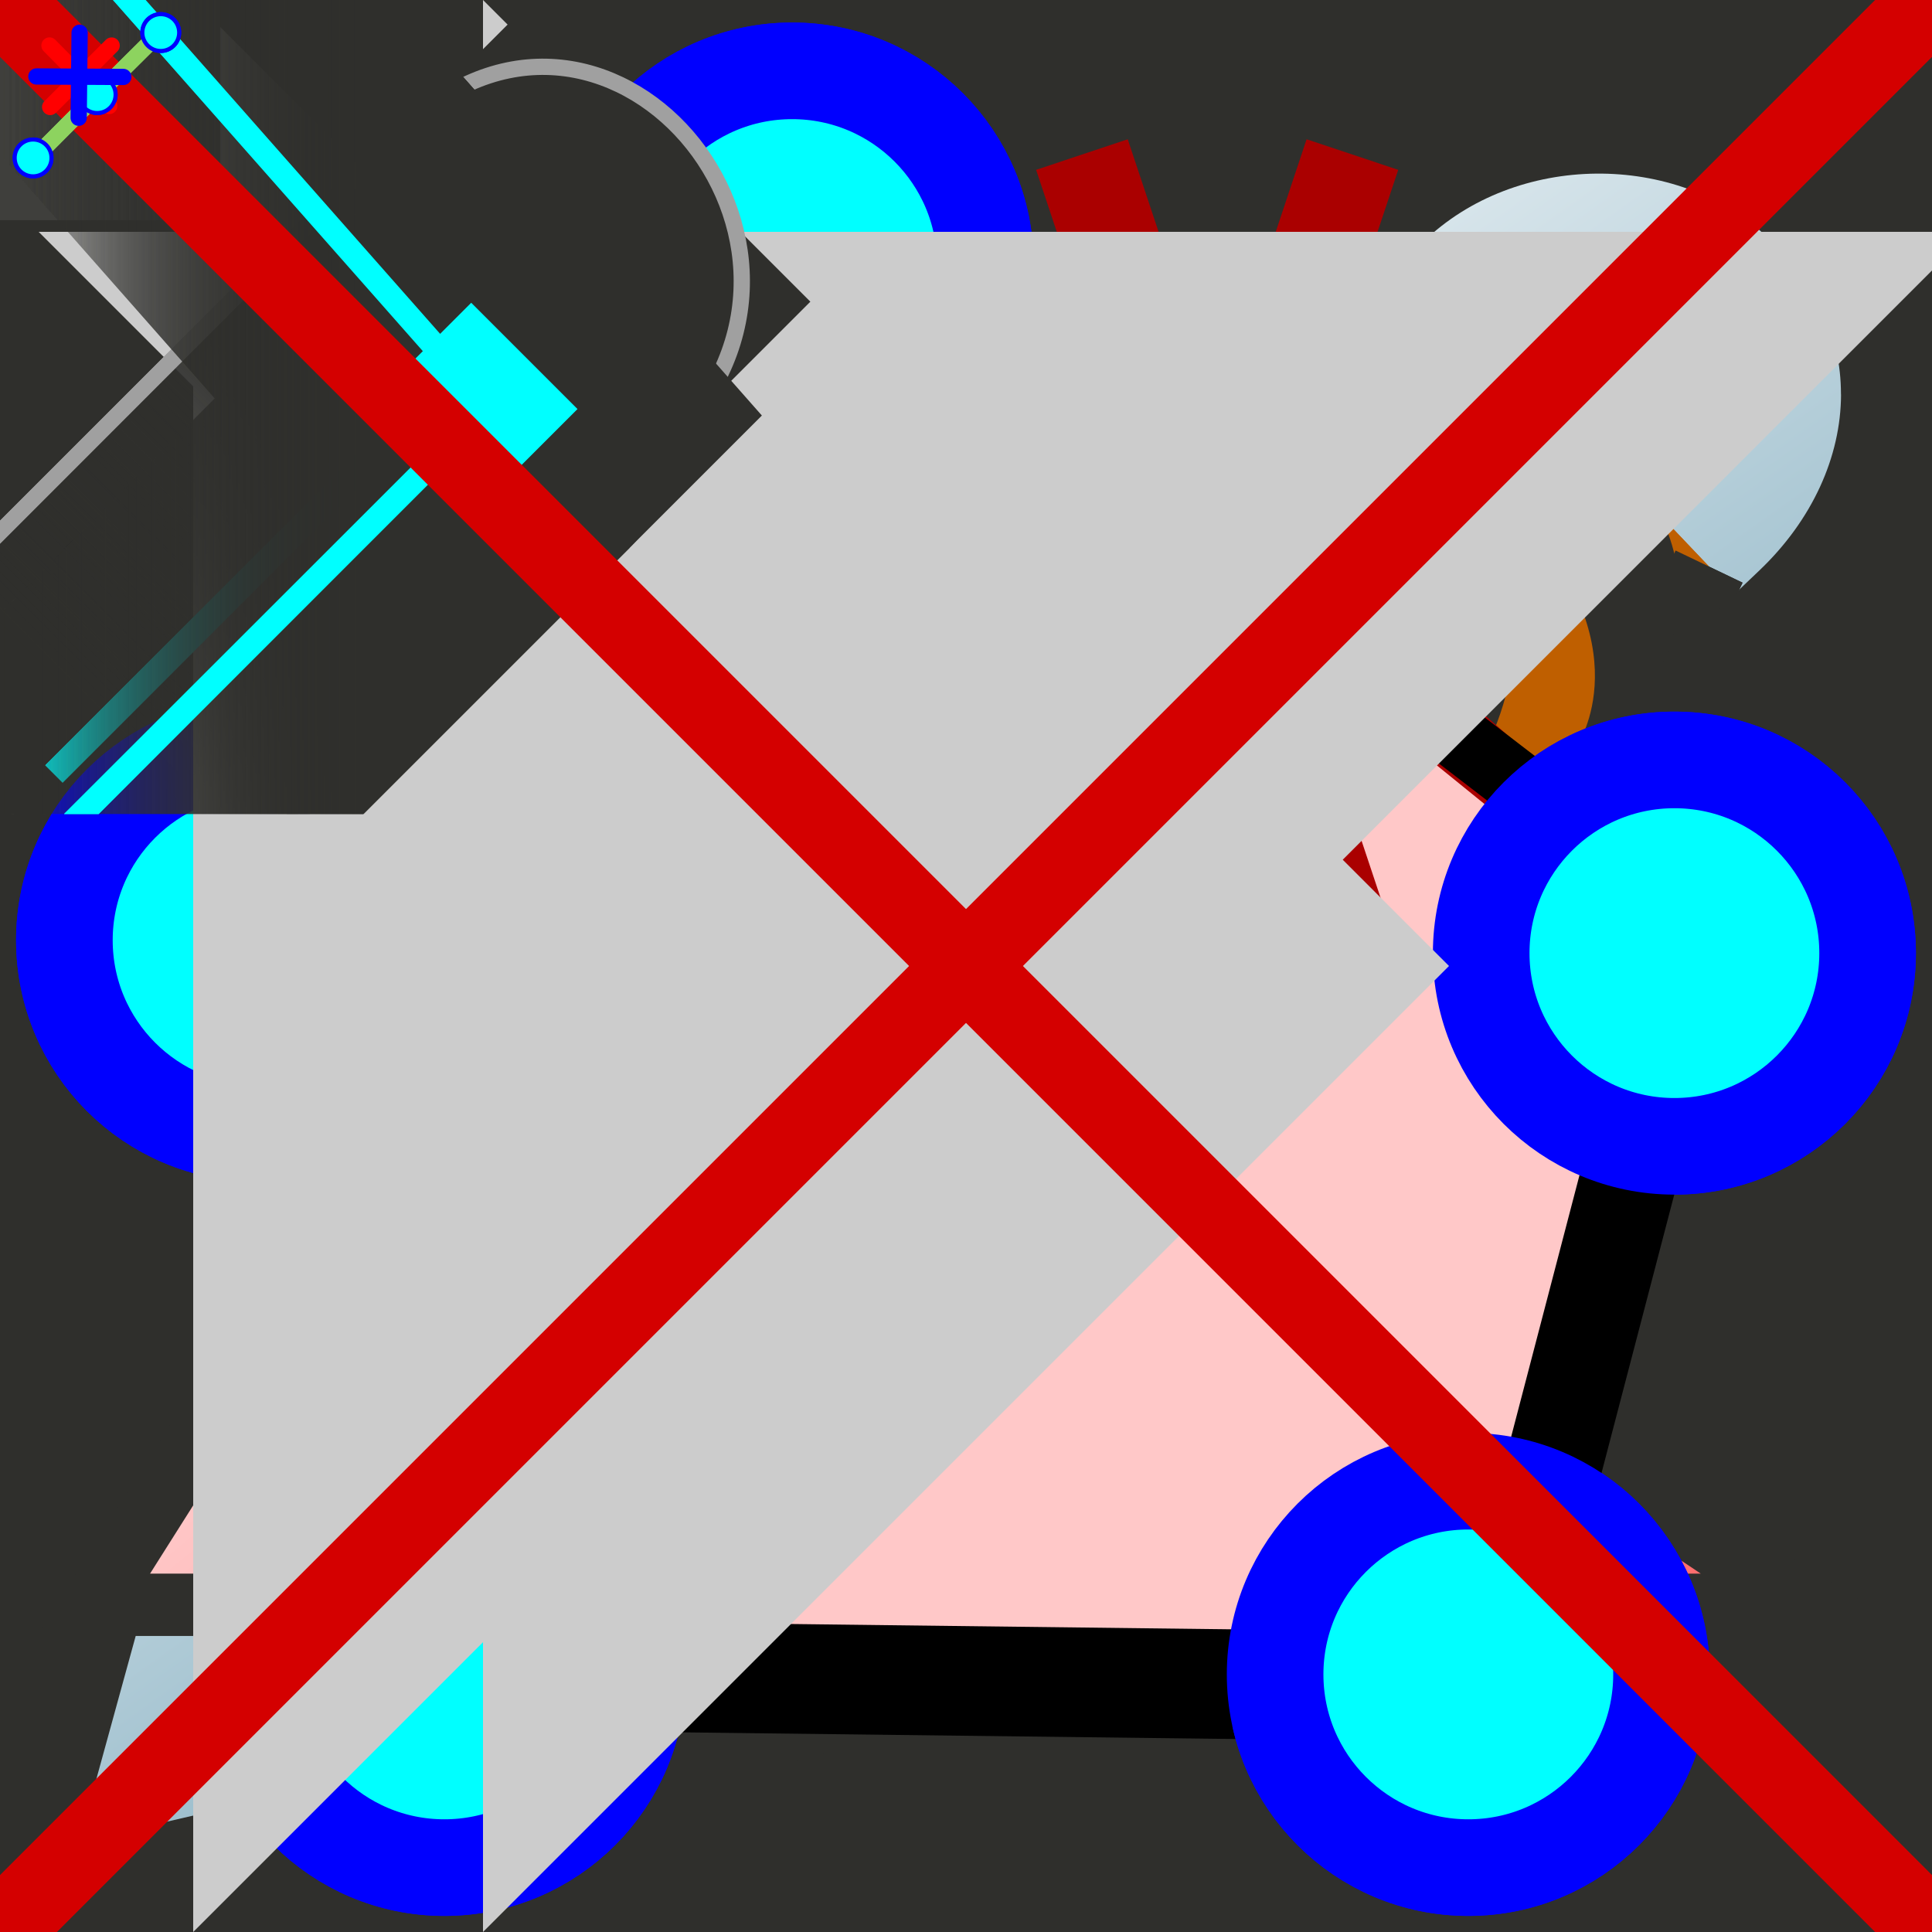
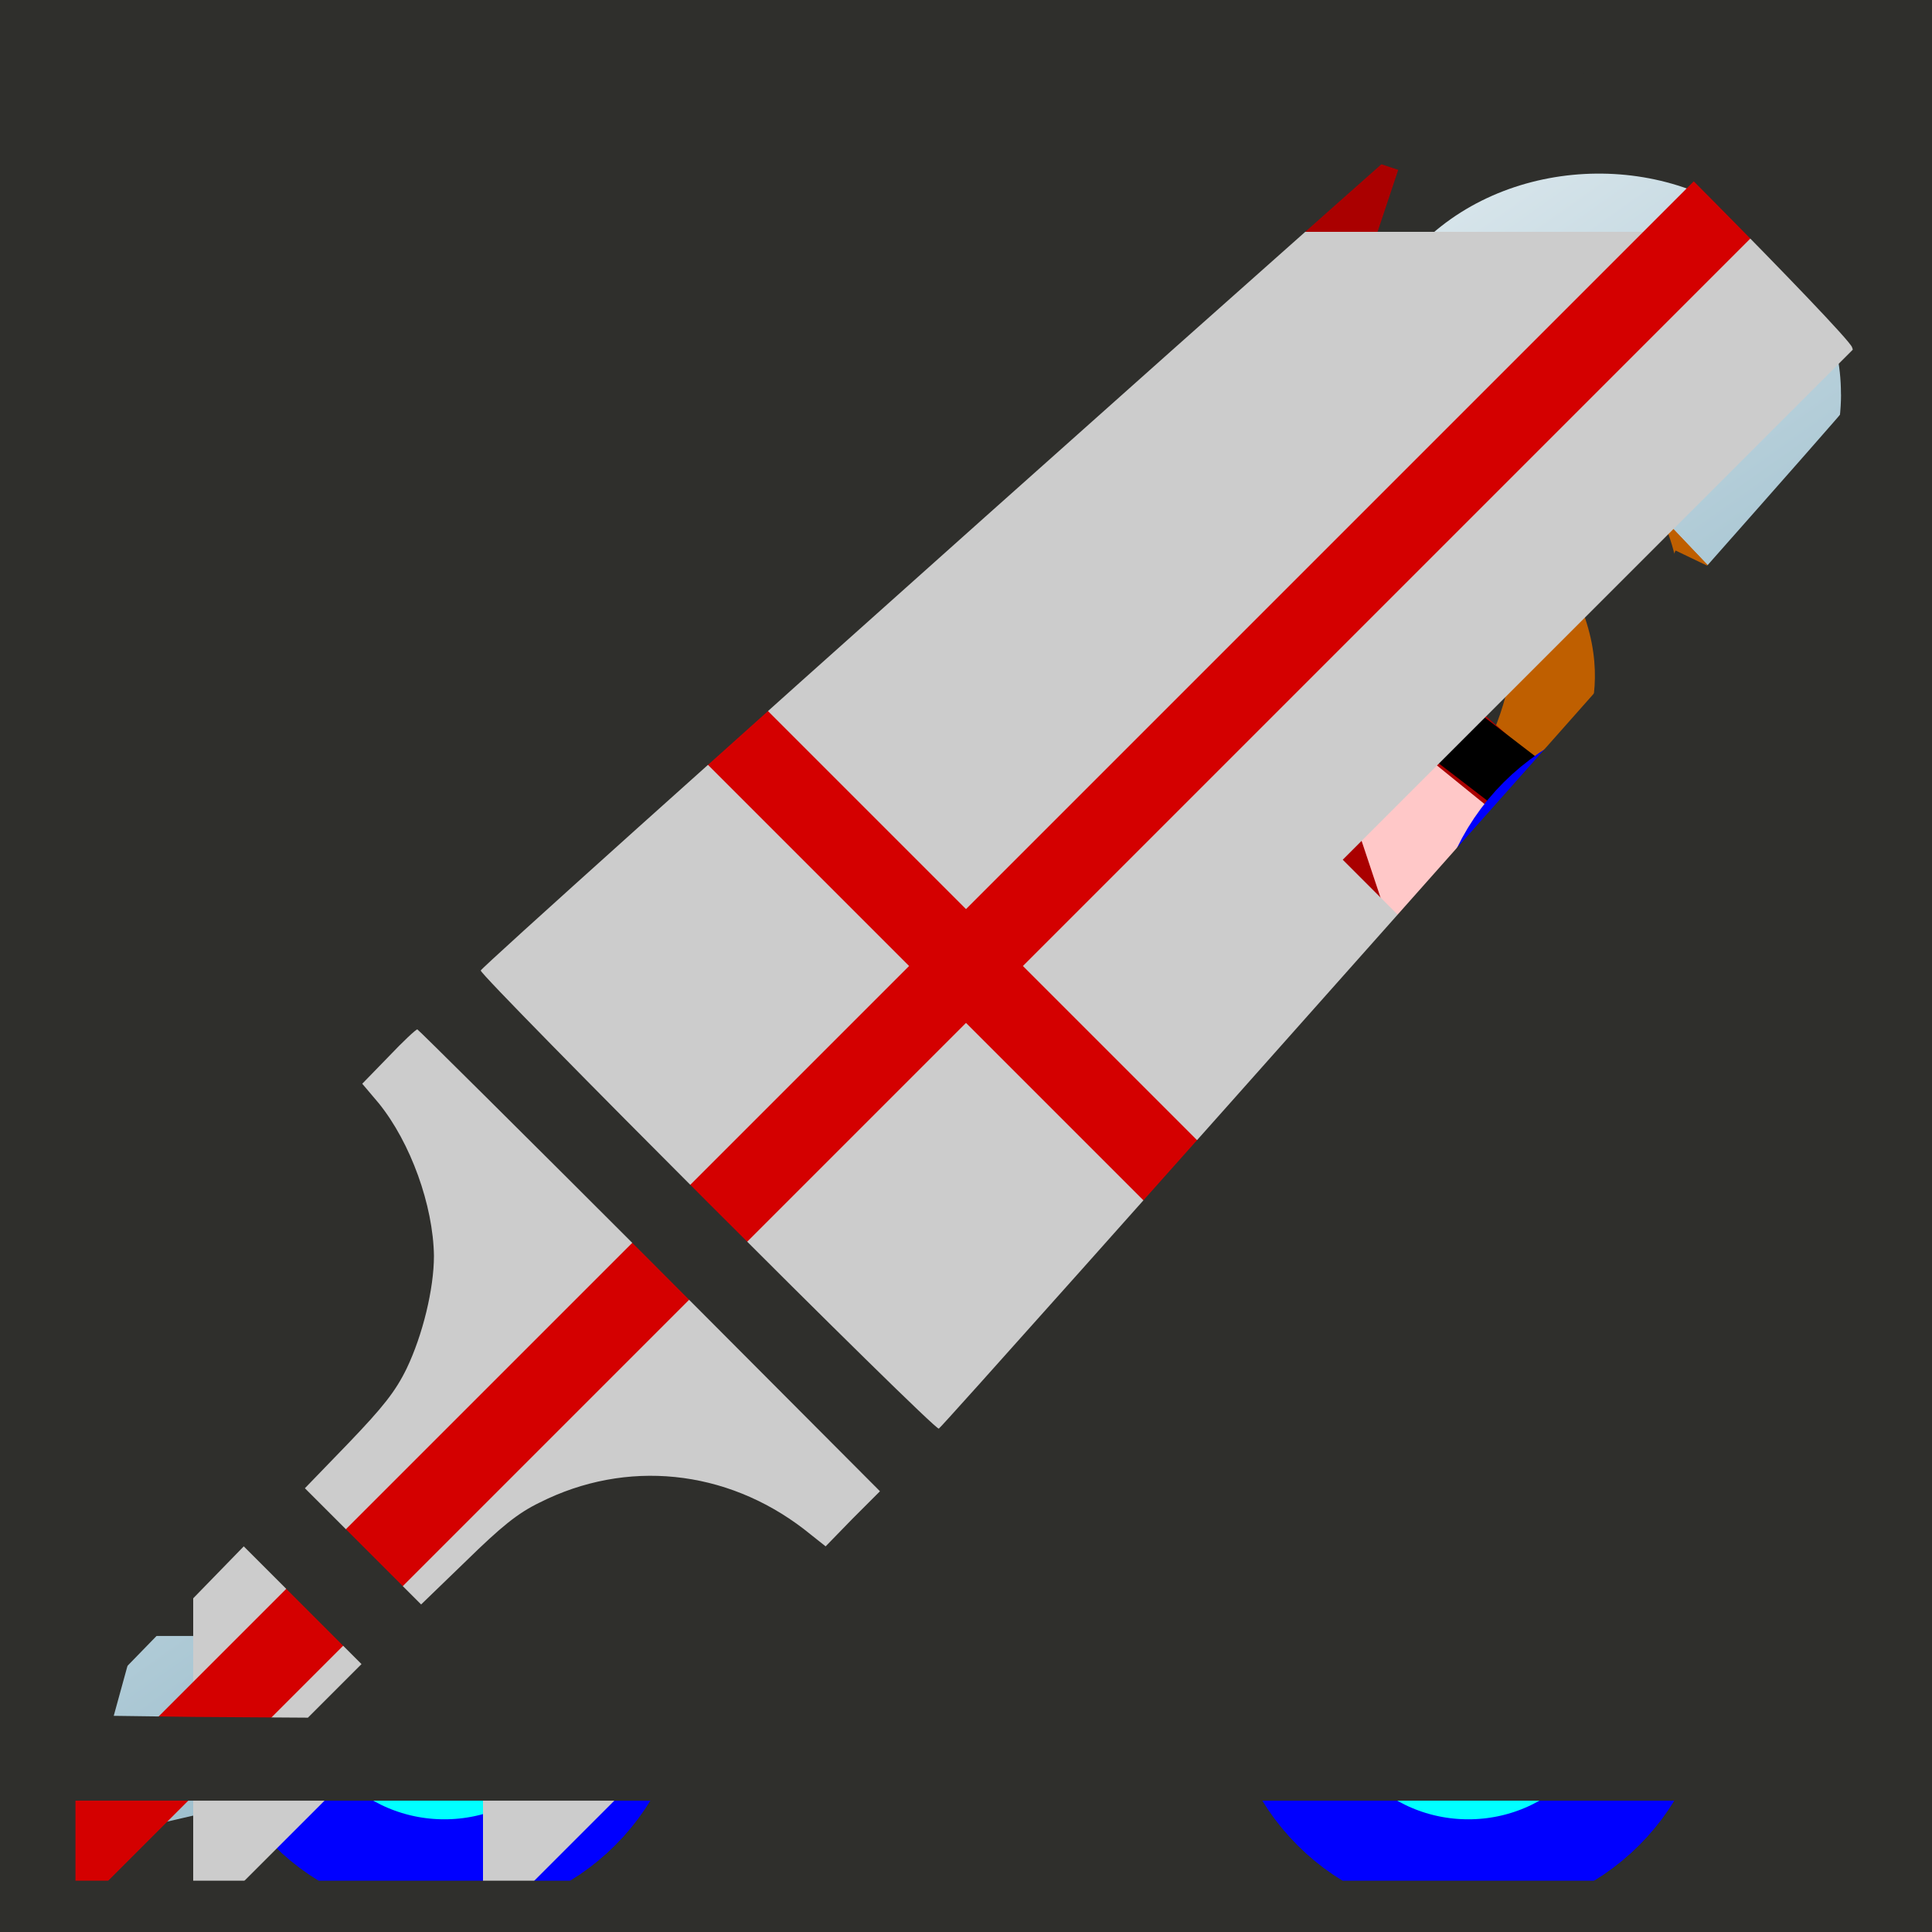
<svg xmlns="http://www.w3.org/2000/svg">
  <g id="logo">
    <svg viewBox="0 0 16 16" version="1.1">
      <path id="svg_7" d="m-0.097,16.104l16.1,-16.069l-0,16.069l-16.1,0z" stroke-linecap="null" stroke-linejoin="null" stroke-dasharray="null" stroke-width="1.5" fill="#cccccc" />
      <path id="svg_6" d="m0.004,16.104l0,-16l16,16l-16,0z" stroke-linecap="null" stroke-linejoin="null" stroke-dasharray="null" stroke-width="1.5" fill="#666666" />
    </svg>
  </g>
  <g id="select">
    <svg viewBox="0 0 24 24" version="1.1">
      <g>
        <path fill="#2F2F2C" d="M0,0v24h24V0H0z M17.147,20.757l-2.941,1.501l-3.677-6.005l-4.411,3.003V1.241l12.5,12.01l-4.412,1.501   L17.147,20.757z" />
      </g>
    </svg>
  </g>
  <g id="select_node">
    <svg viewBox="0 0 24 24" version="1.1">
      <g>
        <path fill="none" d="M6.67,5.202l8.314,7.482l-4.158,0.831L6.67,16.841V5.202z" />
        <polygon fill="#302F2C" points="14.984,12.684 6.67,5.202 6.67,16.841 10.827,13.515  " />
        <path fill="#302F2C" d="M0,24h24V0H0V24z M5.008,0.213L20.14,13.515l-4.987,1.663l3.325,6.651l-3.325,1.663l-4.157-6.651   l-5.988,3.325V0.213z" />
      </g>
    </svg>
  </g>
  <g id="rect">
    <svg id="eye-Page%201" viewBox="0 0 27 27" style="background-color:#ffffff00" version="1.1" xml:space="preserve" x="0px" y="0px" width="27px" height="27px">
      <path d="M 0 25 L 0 27 L 27 27 L 27 25 L 0 25 ZM 0 0 L 0 8 L 27 8 L 27 0 L 0 0 Z" fill="#2f2f2c" />
    </svg>
  </g>
  <g id="fh_rect">
    <svg viewBox="0 0 52 52">
      <defs>
        <linearGradient y2="1" x2="1" y1="0.102" x1="0.363" id="svg_2">
          <stop stop-opacity="1" stop-color="#ffffff" offset="0" />
          <stop stop-opacity="1" stop-color="#3b7e9b" offset="1" />
        </linearGradient>
        <linearGradient y2="0.395" x2="0.613" y1="0.109" x1="0.305" id="svg_9">
          <stop stop-opacity="1" stop-color="#f9d225" offset="0" />
          <stop stop-opacity="1" stop-color="#bf5f00" offset="1" />
        </linearGradient>
      </defs>
      <rect stroke="#2f2f2c" stroke-width="2" fill="url(#svg_2)" id="svg_1" height="50" width="50" y="0.75" x="1.25" />
      <path stroke-width="2" stroke="#2f2f2c" fill="url(#svg_9)" id="svg_2" d="m31.5,0l-8.75,20.25l0.75,24l16.5,-16.5l6,-12.5" />
      <path stroke-width="2" stroke="#2f2f2c" fill="#fce0a9" id="svg_10" d="m39.5,28.5c-2,-9.25 -10.25,-11.75 -17,-7.438l0.484,24.441z" />
      <path id="svg_11" stroke-width="2" stroke="#2f2f2c" fill="#2f2f2c" d="m26.932,41.175c-0.449,-2.351 -2.302,-2.987 -3.818,-1.891l0.109,6.213z" />
    </svg>
  </g>
  <g id="circle">
    <svg id="Untitled-Page%201" viewBox="0 0 27 27" style="background-color:#ffffff00" version="1.1" xml:space="preserve" x="0px" y="0px" width="27px" height="27px">
      <path d="M 27 0 L 13.5 0 C 20.956 0 27 6.044 27 13.5 L 27 0 ZM 27 27 L 27 13.5 C 27 20.956 20.956 27 13.5 27 L 27 27 ZM 0 27 L 13.5 27 C 6.044 27 0 20.956 0 13.5 L 0 27 ZM 0 0 L 0 13.5 C 0 6.044 6.044 0 13.5 0 L 0 0 Z" fill="#2f2f2c" />
    </svg>
  </g>
  <g id="ellipse">
    <svg id="eye-Page%201" viewBox="0 0 27 27" style="background-color:#ffffff00" version="1.1" xml:space="preserve" x="0px" y="0px" width="27px" height="27px">
      <path fill="#2F2F2C" d="M27,0H0v27h27 M13.25,7.617c6.742,0,12.207,3.846,12.207,8.59c0,4.745-5.465,8.591-12.207,8.591   S1.042,20.952,1.042,16.207C1.042,11.463,6.508,7.617,13.25,7.617z" />
    </svg>
  </g>
  <g id="fh_ellipse">
    <svg viewBox="0 0 52 52">
      <defs>
        <linearGradient id="svg_9" x1="0.305" y1="0.109" x2="0.613" y2="0.395">
          <stop offset="0" stop-color="#f9d225" stop-opacity="1" />
          <stop offset="1" stop-color="#bf5f00" stop-opacity="1" />
        </linearGradient>
        <linearGradient id="svg_4" x1="0.172" y1="0.188" x2="1" y2="1">
          <stop offset="0" stop-color="#ffffff" stop-opacity="1" />
          <stop offset="1" stop-color="#ff6666" stop-opacity="1" />
        </linearGradient>
      </defs>
      <ellipse stroke-width="2" stroke="#2f2f2c" fill="url(#svg_4)" id="svg_1" rx="23" ry="12" cy="37" cx="27" />
      <path d="m31.5,0l-8.75,20.25l0.75,24l16.5,-16.5l6,-12.5" id="svg_2" fill="url(#svg_9)" stroke="#2f2f2c" stroke-width="2" />
      <path d="m39.5,28.5c-2,-9.25 -10.25,-11.75 -17,-7.438l0.484,24.441z" id="svg_10" fill="#fce0a9" stroke="#2f2f2c" stroke-width="2" />
      <path d="m26.932,41.175c-0.449,-2.351 -2.302,-2.987 -3.818,-1.891l0.109,6.213z" fill="#2f2f2c" stroke="#2f2f2c" stroke-width="2" id="svg_11" />
    </svg>
  </g>
  <g id="pencil">
    <svg viewBox="0 0 24 24" version="1.1">
      <path fill="#2F2F2C" d="M-1.5-1.5v27h27v-27 M19.616,9.216L6.647,21.567l-5.531,1.285l-0.1-0.094l1.449-5.269L15.438,5.204   c0.231-0.062,0.788-0.219,1.579-0.062L3.255,18.243l-0.394,1.381l1.58,1.504l1.481-0.375l0.66-0.598l0.065-1.408l-1.053-1.004   L18.203,5.736c0.196,0.157,0.196,0.157,0.396,0.376C20.476,7.869,19.616,9.216,19.616,9.216z M22.87,4.9   c-0.002,0.774-0.358,1.561-1.013,2.185l-1.217,1.16c0,0,0.921-1.348-0.989-3.103c-1.679-1.599-3.259-0.91-3.259-0.91l1.284-1.223   c1.154-1.126,3.161-1.126,4.278-0.062c0.622,0.549,0.913,1.239,0.915,1.938V4.9z" />
    </svg>
  </g>
  <g id="pen">
    <svg id="eye-Page%201" viewBox="0 0 27 27" style="background-color:#ffffff00" version="1.1" xml:space="preserve" x="0px" y="0px" width="27px" height="27px">
      <path d="M 3 1 L 26 24 L 24 26 L 1 3 L 3 1 ZM 0 0 L 0 27 L 27 27 L 27 0 L 0 0 Z" fill="#2f2f2c" />
    </svg>
  </g>
  <g id="path">
    <svg id="eye-Page%201" viewBox="0 0 27 27" style="background-color:#ffffff00" version="1.1" xml:space="preserve" x="0px" y="0px" width="27px" height="27px">
      <g id="Layer%201">
        <path fill="#2F2F2C" d="M0,0v27h27V0H0z M12.193,1.904c0-0.365,0.871,0,0.871,0v12.105c-0.509,0.18-0.871,0.664-0.871,1.233c0,0.722,0.585,1.305,1.307,1.305c0.722,0,1.307-0.583,1.307-1.305c0-0.569-0.362-1.054-0.871-1.233V1.904c0,0,0.871-0.365,0.871,0c0,6.811,5.226,11.677,5.226,11.677l-3.256,8.193h-6.552l-3.256-8.193C6.968,13.581,12.193,8.714,12.193,1.904z M7.839,25.258v-2.612h11.322v2.612H7.839z" />
      </g>
    </svg>
  </g>
  <g id="text">
    <svg id="eye-Page%201" viewBox="0 0 27 27" style="background-color:#ffffff00" version="1.1" xml:space="preserve" x="0px" y="0px" width="27px" height="27px">
      <path fill="#2F2F2C" d="M0,0v27h27V0H0z M7.283,25.258v-1.741h0.539c1.133,0,1.879-0.204,2.224-0.64c0.345-0.422,0.525-1.157,0.525-2.191V4.355H8.733c-1.105,0-1.906,0.123-2.417,0.367C5.791,4.967,5.362,5.443,5.017,6.151C4.658,6.873,4.451,7.73,4.381,8.709H2.613V2.613h21.774v6.097H22.48c-0.359-1.701-0.87-2.858-1.52-3.457s-1.686-0.898-3.108-0.898h-1.976v16.331c0,1.062,0.165,1.81,0.525,2.218c0.358,0.409,1.104,0.613,2.236,0.613h0.595v1.741H7.283z" />
    </svg>
  </g>
  <g id="add_subpath">
    <svg viewBox="0 0 124 124">
      <defs>
        <linearGradient id="svg_4" x1="0.336" y1="0.281" x2="1" y2="1">
          <stop offset="0" stop-color="#ffffff" stop-opacity="1" />
          <stop offset="1" stop-color="#33a533" stop-opacity="1" />
        </linearGradient>
      </defs>
      <g>
        <path d="m6,103l55,-87c85,33.64 -26,37.12 55,87l-110,0z" id="svg_1" fill="url(#svg_4)" stroke="#2f2f2c" stroke-width="4" stroke-dasharray="null" />
        <g id="svg_7">
          <circle stroke-dasharray="null" stroke-width="5" stroke="#2f2f2c" fill="#ffffff" id="svg_6" r="22.633" cy="88.5" cx="45.5" />
          <line stroke-dasharray="null" stroke-width="7" stroke="#2f2f2c" id="svg_2" y2="104.038" x2="45.5" y1="72.962" x1="45.5" />
          <line stroke-dasharray="null" stroke-width="7" stroke="#2f2f2c" id="svg_3" y2="88.5" x2="61.038" y1="88.5" x1="29.962" />
        </g>
      </g>
    </svg>
  </g>
  <g id="close_path">
    <svg viewBox="0 0 300 300">
      <g>
        <path stroke="#000" stroke-width="15" fill="#ffc8c8" d="m121.5,40l-84,106l27,115l166,2l29,-111" />
        <line x1="240" y1="136" x2="169.5" y2="74" stroke="#A00" stroke-width="25" fill="none" />
        <path stroke="none" fill="#A00" d="m158,65l31,74l-3,-50l51,-3z" />
        <g stroke-width="15" stroke="#00f" fill="#0ff">
          <circle r="30" cy="41" cx="123" />
          <circle r="30" cy="146" cx="40" />
          <circle r="30" cy="260" cx="69" />
          <circle r="30" cy="260" cx="228" />
          <circle r="30" cy="148" cx="260" />
        </g>
      </g>
    </svg>
  </g>
  <g id="open_path">
    <svg viewBox="0 0 300 300">
      <g>
        <path stroke="#000" stroke-width="15" fill="#ffc8c8" d="m123.5,38l-84,106l27,115l166,2l29,-111" />
        <line x1="276.5" y1="153" x2="108.5" y2="24" stroke="#000" stroke-width="10" fill="none" />
        <g stroke-width="15" stroke="#00f" fill="#0ff">
          <circle r="30" cy="41" cx="123" />
          <circle r="30" cy="146" cx="40" />
          <circle r="30" cy="260" cx="69" />
          <circle r="30" cy="260" cx="228" />
          <circle r="30" cy="148" cx="260" />
        </g>
        <g stroke="#A00" stroke-width="15" fill="none">
          <line x1="168" y1="24" x2="210" y2="150" />
          <line x1="210" y1="24" x2="168" y2="150" />
        </g>
      </g>
    </svg>
  </g>
  <g id="image">
    <svg id="eye-Page%201" viewBox="0 0 27 27" style="background-color:#ffffff00" version="1.1" xml:space="preserve" x="0px" y="0px" width="27px" height="27px">
      <g id="Layer%201">
        <path fill="#2F2F2C" d="M23.377,8.006H3.624v13.602h19.753V8.006z M19.849,9.676c0.91,0,1.646,0.748,1.646,1.67s-0.736,1.671-1.646,1.671c-0.908,0-1.646-0.749-1.646-1.671S18.94,9.676,19.849,9.676z M5.034,20.175L9.972,9.438l5.173,7.158l2.587-2.147l4.233,5.727H5.034z" />
        <path fill="#2F2F2C" d="M0,0v27h27V0H0z M25.258,23.517H1.742V6.097h23.516V23.517z" />
      </g>
    </svg>
  </g>
  <g id="zoom">
    <svg id="eye-Page%201" viewBox="0 0 27 27" style="background-color:#ffffff00" version="1.1" xml:space="preserve" x="0px" y="0px" width="27px" height="27px">
      <circle fill="#2F2F2C" cx="10.887" cy="10.887" r="6.532" />
      <path fill="#2F2F2C" d="M0,0v27h27V0H0z M15.373,18.856c-1.326,0.747-2.855,1.176-4.486,1.176c-5.051,0-9.145-4.095-9.145-9.145   c0-5.051,4.094-9.145,9.145-9.145c5.05,0,9.145,4.094,9.145,9.145c0,2.081-0.697,3.999-1.868,5.536l6.223,6.223l-2.612,2.612   L15.373,18.856z" />
    </svg>
  </g>
  <g id="arrow_right">
    <svg viewBox="0 0 25 50">
      <path stroke="none" fill="#ccc" d="m0,0l0,50l25,-25l-25,-25z" />
    </svg>
  </g>
  <g id="arrow_right_big">
    <svg viewBox="0 0 40 50">
      <path stroke="none" fill="#ccc" d="m0,0l0,50l25,-25l-25,-25z" />
    </svg>
  </g>
  <g id="arrow_down">
    <svg viewBox="0 0 50 40">
      <path transform="rotate(90, 26, 13)" d="m14,-12l0,50l25,-25l-25,-25z" fill="#ccc" stroke="none" />
    </svg>
  </g>
  <g id="align_left">
    <svg viewBox="0 0 27 27" version="1.1" xml:space="preserve" x="0px" y="0px" width="27px" height="27px">
      <path d="M 2 1 L 2 5 L 14 5 L 14 11 L 2 11 L 2 16 L 20 16 L 20 22 L 2 22 L 2 26 L 1 26 L 1 1 L 2 1 ZM 27 0 L 0 0 L 0 27 L 27 27 L 27 0 Z" fill="#3f3f3c" />
    </svg>
  </g>
  <g id="align_center">
    <svg viewBox="0 0 27 27" style="background-color:#ffffff00" version="1.1" xml:space="preserve" x="0px" y="0px" width="27px" height="27px">
      <path d="M 13 1 L 14 1 L 14 6 L 22 6 L 22 12 L 14 12 L 14 15 L 19 15 L 19 21 L 14 21 L 14 26 L 13 26 L 13 21 L 8 21 L 8 15 L 13 15 L 13 12 L 5 12 L 5 6 L 13 6 L 13 1 ZM 0 0 L 0 27 L 27 27 L 27 0 L 0 0 Z" fill="#3f3f3c" />
    </svg>
  </g>
  <g id="align_right">
    <svg viewBox="0 0 27 27" style="background-color:#ffffff00" version="1.1" xml:space="preserve" x="0px" y="0px" width="27px" height="27px">
      <path d="M 25 1 L 25 5 L 13 5 L 13 11 L 25 11 L 25 16 L 7 16 L 7 22 L 25 22 L 25 26 L 26 26 L 26 1 L 25 1 ZM 0 0 L 27 0 L 27 27 L 0 27 L 0 0 Z" fill="#3f3f3c" />
    </svg>
  </g>
  <g id="align_top">
    <svg id="Untitled-Page%201" viewBox="0 0 27 27" style="background-color:#ffffff00" version="1.1" xml:space="preserve" x="0px" y="0px" width="27px" height="27px">
      <path d="M 1 2 L 5 2 L 5 14 L 11 14 L 11 2 L 16 2 L 16 20 L 22 20 L 22 2 L 26 2 L 26 1 L 1 1 L 1 2 ZM 0 27 L 0 0 L 27 0 L 27 27 L 0 27 Z" fill="#3f3f3c" />
    </svg>
  </g>
  <g id="align_middle">
    <svg id="Untitled-Page%201" viewBox="0 0 27 27" style="background-color:#ffffff00" version="1.1" xml:space="preserve" x="0px" y="0px" width="27px" height="27px">
      <path d="M 26 13 L 26 14 L 21 14 L 21 22 L 15 22 L 15 14 L 12 14 L 12 19 L 6 19 L 6 14 L 1 14 L 1 13 L 6 13 L 6 8 L 12 8 L 12 13 L 15 13 L 15 5 L 21 5 L 21 13 L 26 13 ZM 27 0 L 0 0 L 0 27 L 27 27 L 27 0 Z" fill="#3f3f3c" />
    </svg>
  </g>
  <g id="align_bottom">
    <svg id="Untitled-Page%201" viewBox="0 0 27 27" style="background-color:#ffffff00" version="1.1" xml:space="preserve" x="0px" y="0px" width="27px" height="27px">
      <path d="M 1 25 L 5 25 L 5 13 L 11 13 L 11 25 L 16 25 L 16 7 L 22 7 L 22 25 L 26 25 L 26 26 L 1 26 L 1 25 ZM 0 0 L 0 27 L 27 27 L 27 0 L 0 0 Z" fill="#3f3f3c" />
    </svg>
  </g>
  <g id="linecap_butt">
    <svg width="100" height="100">
      <defs>
        <linearGradient id="svg_8" x1="0.8" y1="1" x2="0.2" y2="1">
          <stop offset="0" stop-color="#2f2f2c" stop-opacity="1" />
          <stop offset="1" stop-color="#2f2f2c" stop-opacity="0" />
        </linearGradient>
      </defs>
      <g>
        <rect fill="url(#svg_8)" stroke="#a0a0a0" stroke-width="2" x="-15.202" y="43.597" width="94.837" height="50.373" id="svg_3" transform="rotate(-45, 32.2148, 68.7832)" />
        <path id="svg_1" d="m6.631,95.078l59.175,-59.175" stroke-width="3" stroke="#00ffff" fill="none" />
        <path id="svg_2" d="m51.629,36.107l13.057,-13.057l13.057,13.057l-13.057,13.057l-13.057,-13.057z" stroke="none" fill="#00ffff" />
      </g>
    </svg>
  </g>
  <g id="linecap_square">
    <svg width="100" height="100">
      <defs>
        <linearGradient id="svg_8" x1="0.8" y1="1" x2="0.2" y2="1">
          <stop offset="0" stop-color="#2f2f2c" stop-opacity="1" />
          <stop offset="1" stop-color="#2f2f2c" stop-opacity="0" />
        </linearGradient>
      </defs>
      <g>
        <rect fill="url(#svg_8)" stroke="none" x="-18.516" y="35.597" width="117.465" height="50.373" id="svg_3" transform="rotate(-45, 40.2168, 60.7832)" />
        <path id="svg_1" d="m6.631,95.078l59.175,-59.175" stroke-width="3" stroke="#00ffff" fill="none" />
        <path id="svg_2" d="m51.629,36.107l13.057,-13.057l13.057,13.057l-13.057,13.057l-13.057,-13.057z" stroke="none" fill="#00ffff" />
      </g>
    </svg>
  </g>
  <g id="linecap_round">
    <svg width="100" height="100">
      <defs>
        <linearGradient y2="1" x2="0.2" y1="1" x1="0.8" id="svg_8">
          <stop stop-opacity="1" stop-color="#2f2f2c" offset="0" />
          <stop stop-opacity="0" stop-color="#2f2f2c" offset="1" />
        </linearGradient>
      </defs>
      <g>
        <path transform="rotate(-45, 41.5117, 59.4648)" id="svg_3" d="m-19.068,34.295l94.836,0c36.499,-1.414 33.671,48.957 0,50.371l-94.836,0l0,-50.371z" stroke-width="2" stroke="#a0a0a0" fill="url(#svg_8)" />
        <path id="svg_1" d="m6.631,95.078l59.175,-59.175" stroke-width="3" stroke="#00ffff" fill="none" />
        <path id="svg_2" d="m51.629,36.107l13.057,-13.057l13.057,13.057l-13.057,13.057l-13.057,-13.057z" stroke="none" fill="#00ffff" />
      </g>
    </svg>
  </g>
  <g id="linejoin_miter">
    <svg width="100" height="100">
      <defs>
        <linearGradient y2="1" x2="0.2" y1="1" x1="0.8" id="svg_8">
          <stop stop-opacity="1" stop-color="#2f2f2c" offset="0" />
          <stop stop-opacity="0" stop-color="#2f2f2c" offset="1" />
        </linearGradient>
      </defs>
      <g>
        <path fill="none" stroke="url(#svg_8)" stroke-width="49" d="m-15,-35l75,85l-75,75" id="svg_6" />
        <path transform="rotate(90, 57.8925, 50.2519)" fill="#00ffff" stroke="none" d="m44.836,50.252l13.057,-13.057l13.057,13.057l-13.057,13.057l-13.057,-13.057z" id="svg_2" />
        <path id="svg_4" d="m-15,-35l75,85l-75,75" stroke-width="3" stroke="#00ffff" fill="none" />
      </g>
    </svg>
  </g>
  <g id="linejoin_bevel">
    <svg width="100" height="100">
      <defs>
        <linearGradient y2="1" x2="0.2" y1="1" x1="0.8" id="svg_8">
          <stop stop-opacity="1" stop-color="#2f2f2c" offset="0" />
          <stop stop-opacity="0" stop-color="#2f2f2c" offset="1" />
        </linearGradient>
      </defs>
      <g>
        <path stroke-linejoin="bevel" fill="none" stroke="url(#svg_8)" stroke-width="49" d="m-15,-35l75,85l-75,75" id="svg_6" />
        <path transform="rotate(90, 57.8925, 50.2519)" fill="#00ffff" stroke="none" d="m44.836,50.252l13.057,-13.057l13.057,13.057l-13.057,13.057l-13.057,-13.057z" id="svg_2" />
        <path id="svg_4" d="m-15,-35l75,85l-75,75" stroke-width="3" stroke="#00ffff" fill="none" />
      </g>
    </svg>
  </g>
  <g id="linejoin_round">
    <svg width="100" height="100">
      <defs>
        <linearGradient y2="1" x2="0.2" y1="1" x1="0.8" id="svg_8">
          <stop stop-opacity="1" stop-color="#2f2f2c" offset="0" />
          <stop stop-opacity="0" stop-color="#2f2f2c" offset="1" />
        </linearGradient>
      </defs>
      <g>
        <path stroke-linejoin="round" fill="none" stroke="url(#svg_8)" stroke-width="49" d="m-15,-35l75,85l-75,75" id="svg_6" />
        <path transform="rotate(90, 57.8925, 50.2519)" fill="#00ffff" stroke="none" d="m44.836,50.252l13.057,-13.057l13.057,13.057l-13.057,13.057l-13.057,-13.057z" id="svg_2" />
        <path id="svg_4" d="m-15,-35l75,85l-75,75" stroke-width="3" stroke="#00ffff" fill="none" />
      </g>
    </svg>
  </g>
  <g id="no_color">
    <svg viewBox="0 0 24 24">
      <line fill="none" stroke="#d40000" id="svg_90" y2="24" x2="24" y1="0" x1="0" />
      <line id="svg_92" fill="none" stroke="#d40000" y2="24" x2="0" y1="0" x1="24" />
    </svg>
  </g>
  <g id="node_delete">
    <svg width="24" height="24">
      <path stroke-width="2" id="svg_102" d="m4.195,19.421c15.494,-15.533 -0.211,0.158 15.611,-15.579" stroke="#8dd35f" fill="none" />
      <circle stroke-width="0.5" id="svg_121" stroke="#0000ff" fill="#00ffff" r="2.262" cy="4" cx="19.75" />
      <circle id="svg_123" stroke-width="0.5" stroke="#0000ff" fill="#00ffff" r="2.262" cy="19.403" cx="4.065" />
      <circle id="svg_7" stroke-width="0.5" stroke="#0000ff" fill="#00ffff" r="2.262" cy="11.625" cx="11.938" />
      <g transform="rotate(-45.29107 9.811571,9.244086) " id="svg_6">
        <line stroke-linecap="round" id="svg_4" y2="9.453" x2="15.15" y1="9.394" x1="4.473" stroke-dasharray="null" stroke-width="2" stroke="#ff0000" fill="none" />
        <line stroke-linecap="round" id="svg_5" y2="14.466" x2="9.666" y1="4.022" x1="9.782" stroke-dasharray="null" stroke-width="2" stroke="#ff0000" fill="none" />
      </g>
    </svg>
  </g>
  <g id="node_clone">
    <svg width="24" height="24">
      <path stroke-width="2" id="svg_102" d="m4.195,19.421c15.494,-15.533 -0.211,0.158 15.611,-15.579" stroke="#8dd35f" fill="none" />
      <circle stroke-width="0.5" id="svg_121" stroke="#0000ff" fill="#00ffff" r="2.262" cy="4" cx="19.75" />
      <circle id="svg_123" stroke-width="0.5" stroke="#0000ff" fill="#00ffff" r="2.262" cy="19.403" cx="4.065" />
      <circle id="svg_7" stroke-width="0.5" stroke="#0000ff" fill="#00ffff" r="2.262" cy="11.625" cx="11.938" />
      <line stroke-linecap="round" id="svg_5" y2="14.466" x2="9.666" y1="4.022" x1="9.782" stroke-dasharray="null" stroke-width="2" stroke="#0000ff" fill="#0000ff" />
      <line stroke-linecap="round" id="svg_4" y2="9.453" x2="15.15" y1="9.394" x1="4.473" stroke-dasharray="null" stroke-width="2" stroke="#0000ff" fill="#0000ff" />
    </svg>
  </g>
+   <g id="highlighter">
+     <svg viewBox="0 0 256 256">
+       <path fill="#2f2f2c" fill-rule="evenodd" clip-rule="evenodd" d="M0 0H256V256H0Z            M199,7.8C196.8,9.2,63.7,128,63.7,128.6c0,0.8,60.2,61.1,60.7,60.7c0.9-0.6,119-133.5,120.3-135.4c1.4-2.1,1.7-5.3,0.7-7.9c-0.6-1.7-35.8-37.2-38-38.4C205.4,6.5,200.7,6.6,199,7.8z            M51.5,140l-3.5,3.6l2.2,2.6c4.2,5.2,7.2,13.5,7.3,20.2c0,4.4-1.5,10.5-3.6,14.9c-1.5,3.1-3.2,5.2-7.7,9.9l-5.8,6l7.7,7.7l7.7,7.7l6-5.8c4.6-4.5,6.8-6.3,9.7-7.7c11.5-5.8,24.7-4.4,35,3.5l2.9,2.3l3.6-3.7l3.6-3.6L86.1,167c-16.8-16.8-30.7-30.6-30.8-30.6C55.1,136.4,53.4,138,51.5,140z            M21.4,216.1l-10.9,11.2l15.1,0.2l15.2,0.1l3.5-3.5l3.6-3.6l-7.8-7.8l-7.8-7.8L21.4,216.1z            M10,243.9v5.3h107.7h107.7v-5.3v-5.3H117.7H10V243.9z" />
+     </svg>
+   </g>
  <g id="svg_eof" />
</svg>
